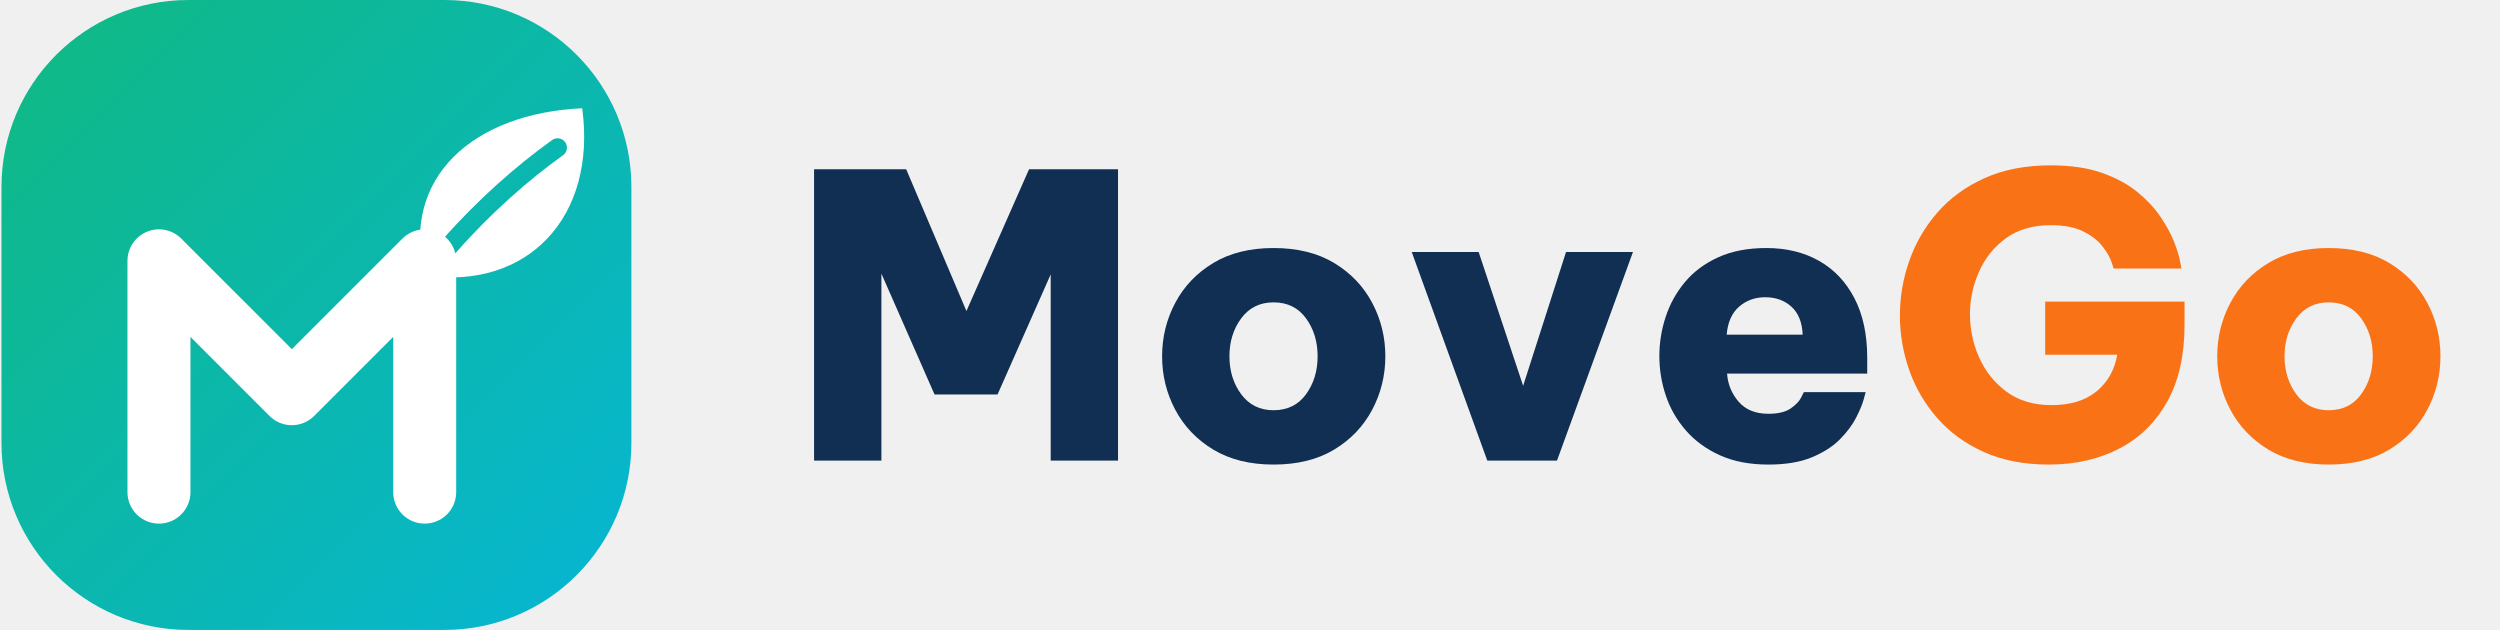
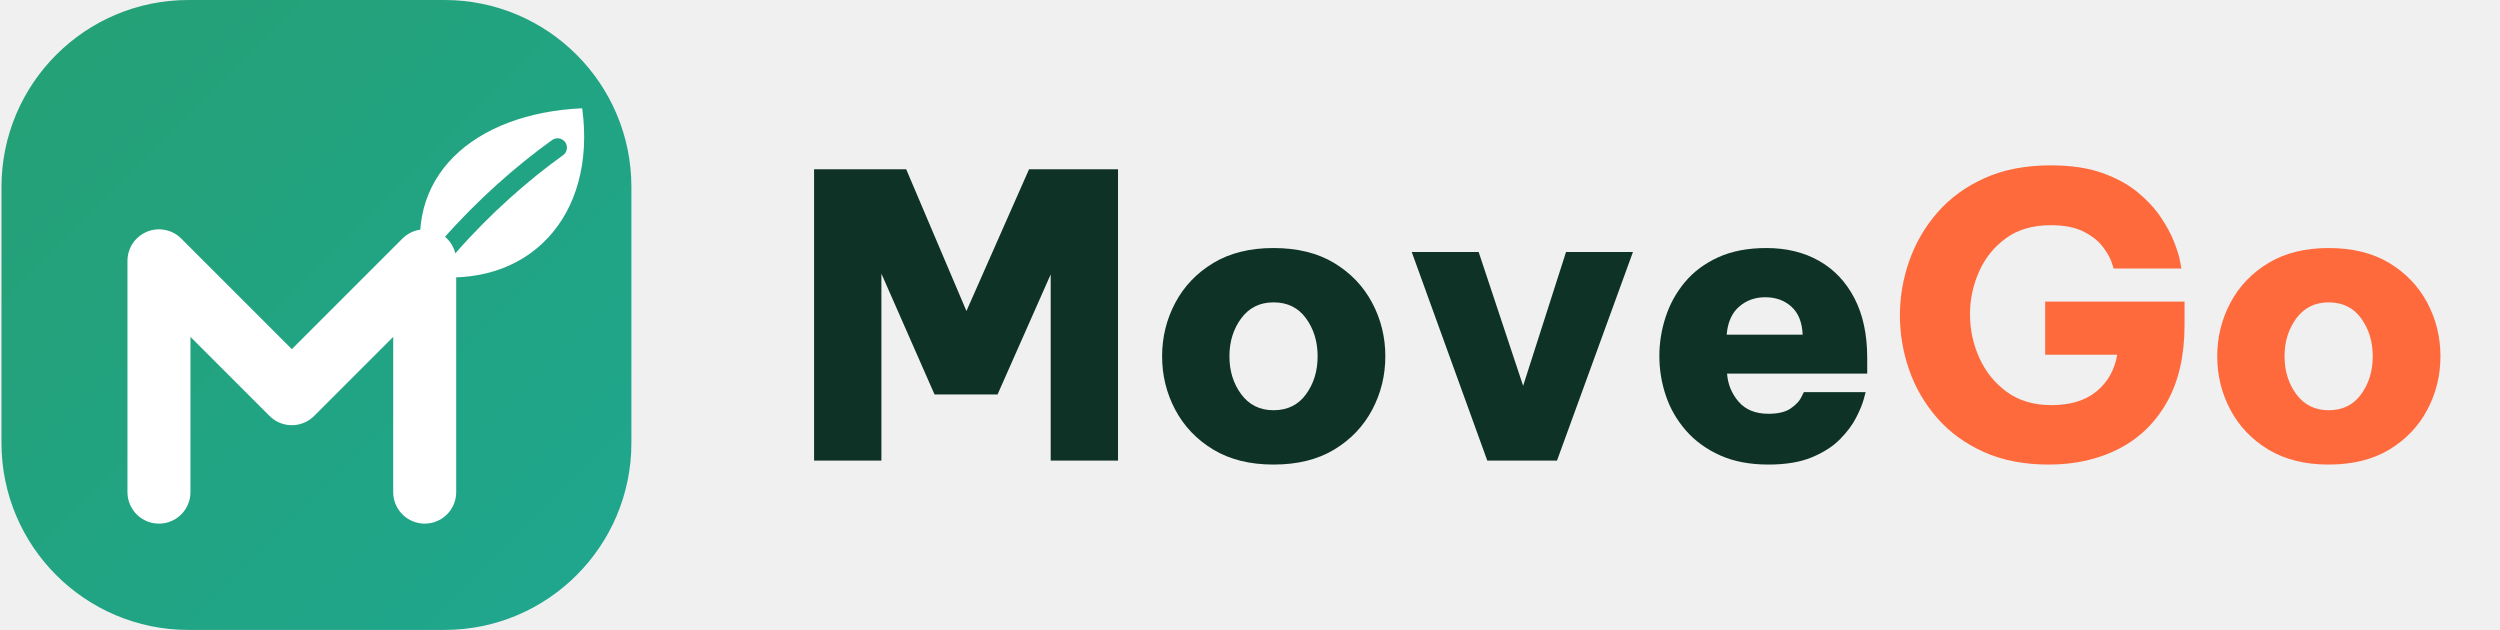
<svg xmlns="http://www.w3.org/2000/svg" viewBox="0 0 253.7 64" width="254" height="64" role="img" aria-label="MoveGo">
  <defs>
    <linearGradient id="mg" x1="0" y1="0" x2="1" y2="1">
-       <stop offset="0" stop-color="#10b981" />
-       <stop offset="1" stop-color="#06b6d4" />
+       <stop offset="0" stop-color="#25a074" />
+       <stop offset="1" stop-color="#1ea78f" />
    </linearGradient>
  </defs>
  <rect width="64" height="64" rx="19" fill="url(#mg)" />
  <mask id="vh">
    <rect width="64" height="64" fill="#fff" />
    <path d="M42.5 24C46 20 50 16.5 53.5 14" stroke="#000" stroke-width="1.9" stroke-linecap="round" fill="none" />
  </mask>
  <g transform="translate(3 1) translate(32 32) scale(1.0) translate(-32 -32)">
    <path d="M13 49V25.5L26.5 39L40 25.5V49" fill="none" stroke="#fff" stroke-width="6.4" stroke-linecap="round" stroke-linejoin="round" />
    <path d="M40 27C37.5 17 45 10.5 56 10C57.5 21 50.5 28.5 40 27Z" fill="#fff" mask="url(#vh)" />
  </g>
-   <path d="M82.56 46.80V17.20H91.92L98.04 31.60L104.40 17.20H113.44V46.80H106.60V27.88L101.20 40.08H94.80L89.40 27.80V46.80Z" fill="#102f52" />
-   <path d="M129.24 47.20Q125.64 47.20 123.12 45.68Q120.60 44.16 119.26 41.64Q117.92 39.12 117.92 36.20Q117.92 33.28 119.26 30.76Q120.60 28.24 123.12 26.72Q125.64 25.20 129.24 25.20Q132.88 25.20 135.40 26.72Q137.92 28.24 139.26 30.76Q140.60 33.28 140.60 36.20Q140.60 39.12 139.26 41.64Q137.92 44.16 135.40 45.68Q132.88 47.20 129.24 47.20ZM129.24 41.68Q131.36 41.68 132.54 40.06Q133.72 38.44 133.72 36.20Q133.72 33.96 132.54 32.34Q131.36 30.72 129.24 30.72Q127.16 30.72 125.96 32.34Q124.76 33.96 124.76 36.20Q124.76 38.44 125.96 40.06Q127.16 41.68 129.24 41.68Z" fill="#102f52" />
-   <path d="M150.96 46.80 143.28 25.60H150.08L154.60 39.20L158.96 25.60H165.76L158.04 46.80Z" fill="#102f52" />
-   <path d="M179.52 47.20Q176.68 47.20 174.60 46.26Q172.52 45.32 171.14 43.74Q169.76 42.16 169.10 40.20Q168.44 38.24 168.44 36.16Q168.44 34.16 169.08 32.20Q169.72 30.24 171.04 28.66Q172.36 27.08 174.42 26.14Q176.48 25.20 179.32 25.20Q182.36 25.20 184.66 26.50Q186.96 27.80 188.26 30.30Q189.56 32.80 189.56 36.36V37.96H175.32Q175.44 39.60 176.50 40.82Q177.56 42.04 179.52 42.04Q181.00 42.04 181.78 41.50Q182.56 40.96 182.84 40.40Q183.12 39.84 183.12 39.84H189.40Q189.40 39.84 189.20 40.58Q189.00 41.32 188.44 42.42Q187.88 43.52 186.80 44.62Q185.72 45.72 183.94 46.46Q182.16 47.20 179.52 47.20ZM175.28 34.00H183.00Q182.92 32.12 181.86 31.16Q180.80 30.20 179.20 30.20Q177.64 30.20 176.54 31.16Q175.44 32.12 175.28 34.00Z" fill="#102f52" />
-   <path d="M208.00 47.20Q204.24 47.20 201.40 45.92Q198.56 44.64 196.66 42.46Q194.76 40.28 193.82 37.58Q192.88 34.88 192.88 32.04Q192.88 29.20 193.84 26.48Q194.80 23.76 196.70 21.58Q198.60 19.40 201.48 18.10Q204.36 16.80 208.20 16.80Q211.24 16.80 213.40 17.56Q215.56 18.32 217.02 19.52Q218.48 20.72 219.38 22.06Q220.28 23.40 220.74 24.58Q221.20 25.76 221.34 26.52Q221.48 27.28 221.48 27.28H214.60Q214.60 27.28 214.38 26.62Q214.16 25.96 213.50 25.08Q212.84 24.20 211.56 23.54Q210.28 22.88 208.20 22.88Q205.48 22.88 203.66 24.20Q201.84 25.52 200.92 27.60Q200.00 29.68 200.00 31.92Q200.00 34.24 200.94 36.34Q201.88 38.44 203.72 39.80Q205.56 41.16 208.28 41.16Q211.16 41.16 212.86 39.76Q214.56 38.36 214.96 36.04H207.64V30.64H221.80V33.00Q221.80 37.68 220.02 40.84Q218.24 44.00 215.12 45.60Q212.00 47.20 208.00 47.20Z" fill="#f97316" />
-   <path d="M236.44 47.20Q232.84 47.20 230.32 45.68Q227.80 44.16 226.46 41.64Q225.12 39.12 225.12 36.20Q225.12 33.28 226.46 30.76Q227.80 28.24 230.32 26.72Q232.84 25.20 236.44 25.20Q240.08 25.20 242.60 26.72Q245.12 28.24 246.46 30.76Q247.80 33.28 247.80 36.20Q247.80 39.12 246.46 41.64Q245.12 44.16 242.60 45.68Q240.08 47.20 236.44 47.20ZM236.44 41.68Q238.56 41.68 239.74 40.06Q240.92 38.44 240.92 36.20Q240.92 33.96 239.74 32.34Q238.56 30.72 236.44 30.72Q234.36 30.72 233.16 32.34Q231.96 33.96 231.96 36.20Q231.96 38.44 233.16 40.06Q234.36 41.68 236.44 41.68Z" fill="#f97316" />
+   <path d="M82.56 46.80V17.20H91.92L98.04 31.60L104.40 17.20H113.44V46.80H106.60V27.88L101.20 40.08H94.80L89.40 27.80V46.80Z" fill="#0e3326" />
+   <path d="M129.24 47.20Q125.64 47.20 123.12 45.68Q120.60 44.16 119.26 41.64Q117.92 39.12 117.92 36.20Q117.92 33.28 119.26 30.76Q120.60 28.24 123.12 26.72Q125.64 25.20 129.24 25.20Q132.88 25.20 135.40 26.72Q137.92 28.24 139.26 30.76Q140.60 33.28 140.60 36.20Q140.60 39.12 139.26 41.64Q137.92 44.16 135.40 45.68Q132.88 47.20 129.24 47.20ZM129.24 41.68Q131.36 41.68 132.54 40.06Q133.72 38.44 133.72 36.20Q133.72 33.96 132.54 32.34Q131.36 30.72 129.24 30.72Q127.16 30.72 125.96 32.34Q124.76 33.96 124.76 36.20Q124.76 38.44 125.96 40.06Q127.16 41.68 129.24 41.68Z" fill="#0e3326" />
+   <path d="M150.96 46.80 143.28 25.60H150.08L154.60 39.20L158.96 25.60H165.76L158.04 46.80Z" fill="#0e3326" />
+   <path d="M179.52 47.20Q176.68 47.20 174.60 46.26Q172.52 45.32 171.14 43.74Q169.76 42.16 169.10 40.20Q168.44 38.24 168.44 36.16Q168.44 34.16 169.08 32.20Q169.72 30.24 171.04 28.66Q172.36 27.08 174.42 26.14Q176.48 25.20 179.32 25.20Q182.36 25.20 184.66 26.50Q186.96 27.80 188.26 30.30Q189.56 32.80 189.56 36.36V37.96H175.32Q175.44 39.60 176.50 40.82Q177.56 42.04 179.52 42.04Q181.00 42.04 181.78 41.50Q182.56 40.96 182.84 40.40Q183.12 39.84 183.12 39.84H189.40Q189.40 39.84 189.20 40.58Q189.00 41.32 188.44 42.42Q187.88 43.52 186.80 44.62Q185.72 45.72 183.94 46.46Q182.16 47.20 179.52 47.20ZM175.28 34.00H183.00Q182.92 32.12 181.86 31.16Q180.80 30.20 179.20 30.20Q177.64 30.20 176.54 31.16Q175.44 32.12 175.28 34.00Z" fill="#0e3326" />
+   <path d="M208.00 47.20Q204.24 47.20 201.40 45.92Q198.56 44.64 196.66 42.46Q194.76 40.28 193.82 37.58Q192.88 34.88 192.88 32.04Q192.88 29.20 193.84 26.48Q194.80 23.76 196.70 21.58Q198.60 19.40 201.48 18.10Q204.36 16.80 208.20 16.80Q211.24 16.80 213.40 17.56Q215.56 18.32 217.02 19.52Q218.48 20.72 219.38 22.06Q220.28 23.40 220.74 24.58Q221.20 25.76 221.34 26.52Q221.48 27.28 221.48 27.28H214.60Q214.60 27.28 214.38 26.62Q214.16 25.96 213.50 25.08Q212.84 24.20 211.56 23.54Q210.28 22.88 208.20 22.88Q205.48 22.88 203.66 24.20Q201.84 25.52 200.92 27.60Q200.00 29.68 200.00 31.92Q200.00 34.24 200.94 36.34Q201.88 38.44 203.72 39.80Q205.56 41.16 208.28 41.16Q211.16 41.16 212.86 39.76Q214.56 38.36 214.96 36.04H207.64V30.64H221.80V33.00Q221.80 37.68 220.02 40.84Q218.24 44.00 215.12 45.60Q212.00 47.20 208.00 47.20Z" fill="#ff6a3d" />
+   <path d="M236.44 47.20Q232.84 47.20 230.32 45.68Q227.80 44.16 226.46 41.64Q225.12 39.12 225.12 36.20Q225.12 33.28 226.46 30.76Q227.80 28.24 230.32 26.72Q232.84 25.20 236.44 25.20Q240.08 25.20 242.60 26.72Q245.12 28.24 246.46 30.76Q247.80 33.28 247.80 36.20Q247.80 39.12 246.46 41.64Q245.12 44.16 242.60 45.68Q240.08 47.20 236.44 47.20ZM236.44 41.68Q238.56 41.68 239.74 40.06Q240.92 38.44 240.92 36.20Q240.92 33.96 239.74 32.34Q238.56 30.72 236.44 30.72Q234.36 30.72 233.16 32.34Q231.96 33.96 231.96 36.20Q231.96 38.44 233.16 40.06Q234.36 41.68 236.44 41.68Z" fill="#ff6a3d" />
</svg>
